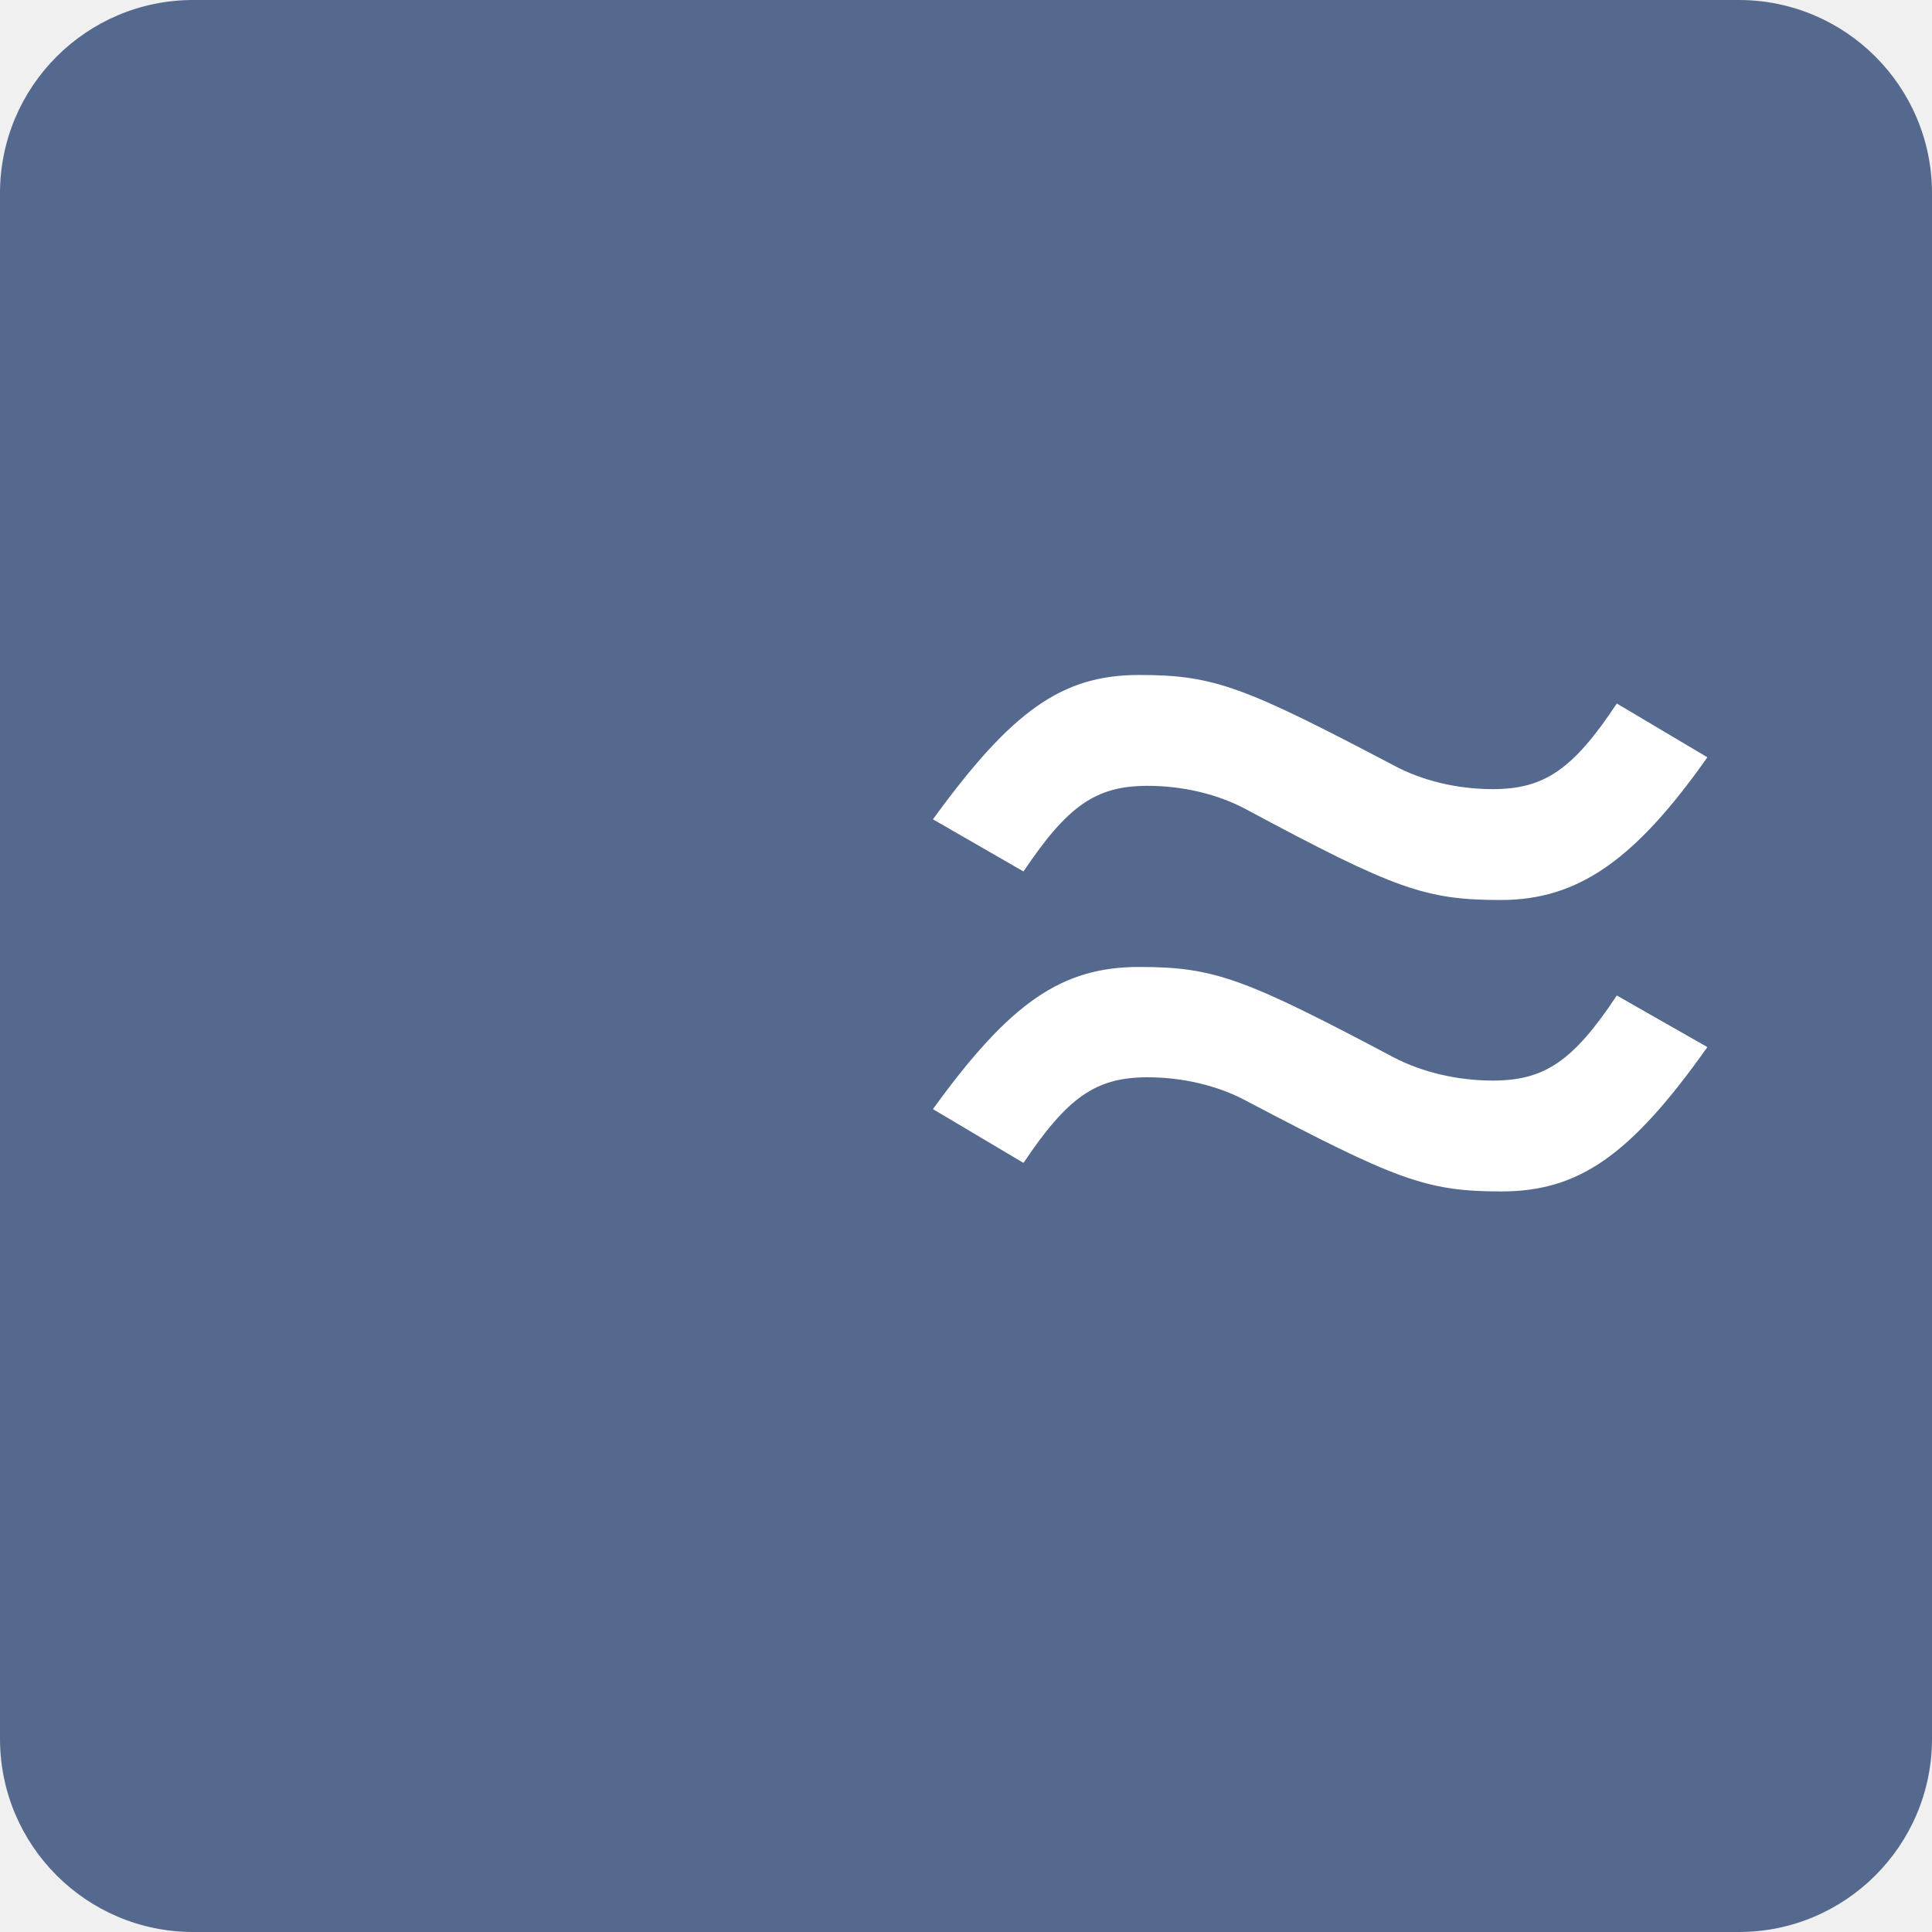
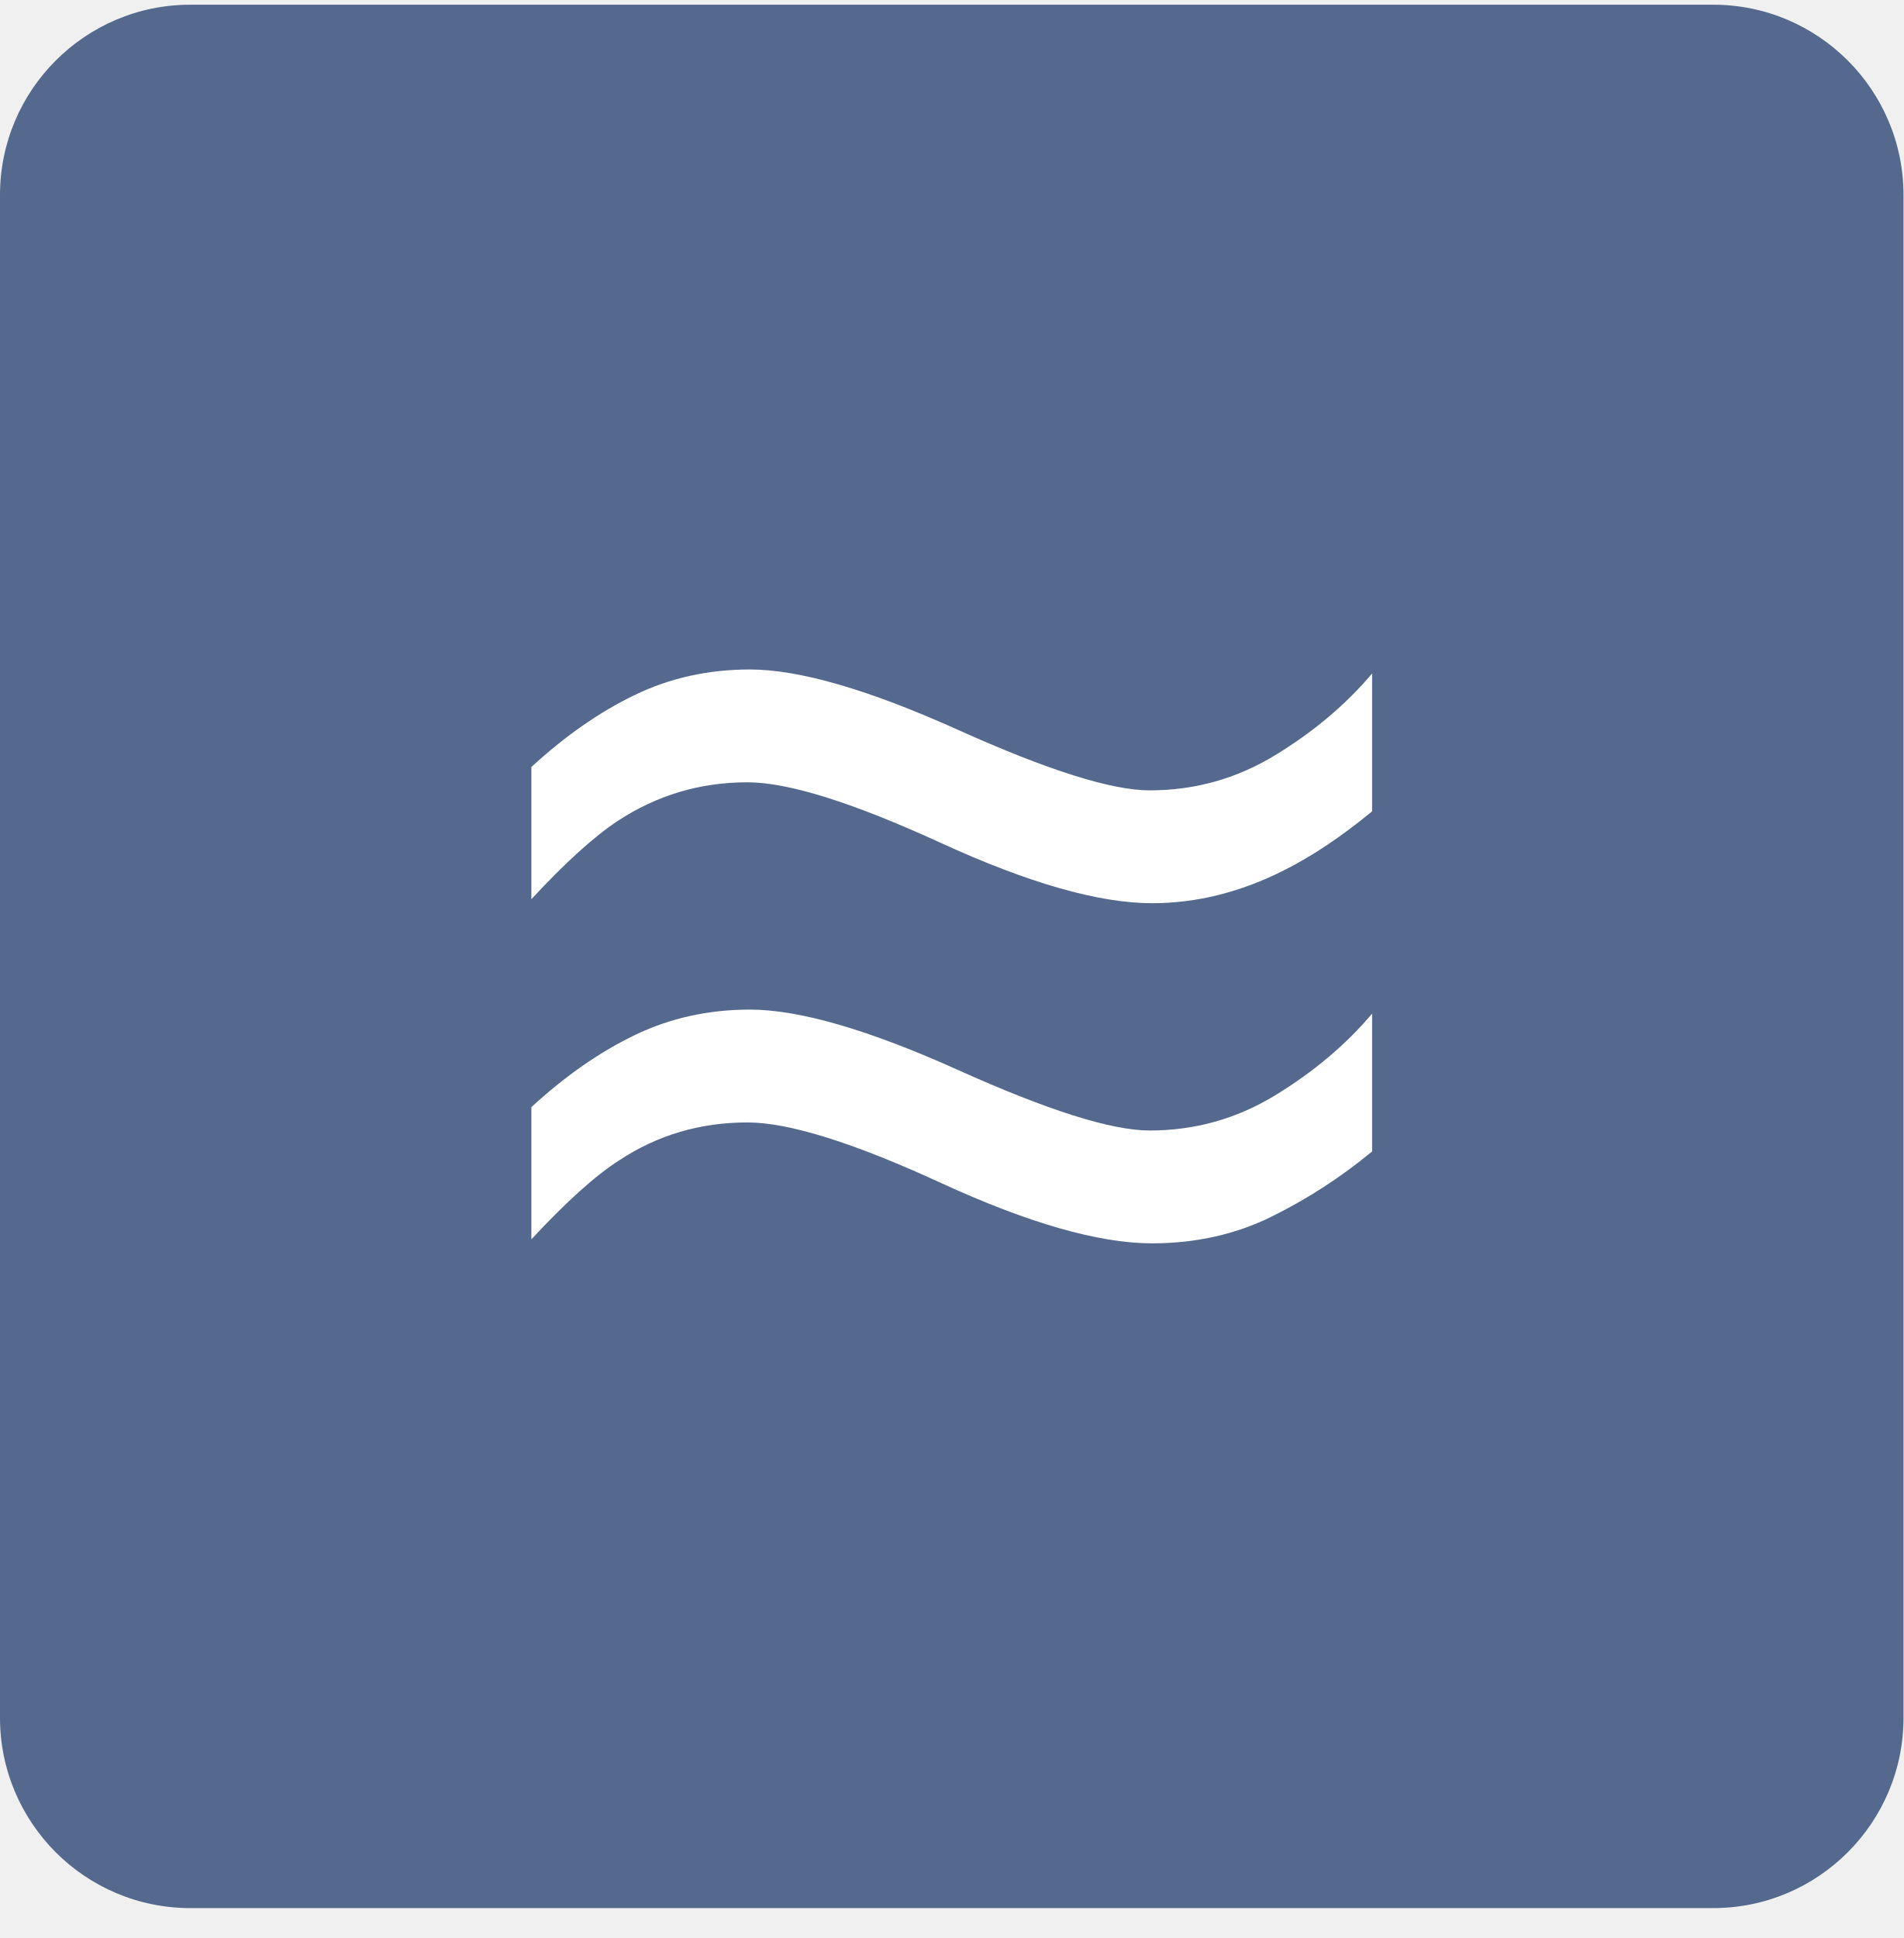
- <svg xmlns="http://www.w3.org/2000/svg" width="100%" height="100%" viewBox="0 0 55 55" version="1.1" xml:space="preserve" style="fill-rule:evenodd;clip-rule:evenodd;stroke-linejoin:round;stroke-miterlimit:2;">
-   <rect id="_5.2-Subflow" x="0" y="0" width="55" height="55" style="fill:none;" />
+ <svg xmlns="http://www.w3.org/2000/svg" width="100%" height="100%" viewBox="0 0 55 56" version="1.1" xml:space="preserve" style="fill-rule:evenodd;clip-rule:evenodd;stroke-linejoin:round;stroke-miterlimit:2;">
+   <rect id="_5.2-Subflow" x="0" y="0.136" width="55" height="55" style="fill:none;" />
  <clipPath id="_clip1">
-     <rect x="0" y="0" width="55" height="55" />
+     <rect x="0" y="0.136" width="55" height="55" />
  </clipPath>
  <g clip-path="url(#_clip1)">
    <g>
-       <path d="M55,5.5c-0,-3.036 -2.464,-5.5 -5.5,-5.5l-44,0c-3.036,0 -5.5,2.464 -5.5,5.5l-0,44c-0,3.036 2.464,5.5 5.5,5.5l44,-0c3.036,-0 5.5,-2.464 5.5,-5.5l-0,-44Z" style="fill:#54698d;" />
-       <text x="13.685px" y="38.638px" style="font-family:'Times-Roman', 'Times';font-size:47.698px;fill:#fff;">≈</text>
+       <path d="M55,5.636c-0,-3.035 -2.464,-5.5 -5.5,-5.5l-44,0c-3.036,0 -5.5,2.465 -5.5,5.5l0,44c0,3.036 2.464,5.5 5.5,5.5l44,0c3.036,0 5.5,-2.464 5.5,-5.5l-0,-44Z" style="fill:#54698d;" />
+       <path d="M15.354,22.163c0.979,-0.901 1.976,-1.595 2.993,-2.084c1.017,-0.49 2.123,-0.734 3.319,-0.734c1.428,-0 3.435,0.582 6.02,1.747c2.585,1.164 4.429,1.746 5.532,1.746c1.304,0 2.511,-0.337 3.621,-1.013c1.11,-0.675 2.046,-1.463 2.807,-2.364l-0,3.983c-0.885,0.73 -1.732,1.296 -2.539,1.7c-1.258,0.637 -2.531,0.955 -3.819,0.955c-1.538,-0 -3.575,-0.582 -6.114,-1.747c-2.539,-1.164 -4.398,-1.747 -5.578,-1.747c-1.366,0 -2.616,0.373 -3.75,1.118c-0.683,0.451 -1.513,1.204 -2.492,2.26l0,-3.82Zm0,9.828c0.979,-0.9 1.976,-1.595 2.993,-2.084c1.017,-0.489 2.123,-0.734 3.319,-0.734c1.428,0 3.435,0.582 6.02,1.747c2.585,1.164 4.429,1.747 5.532,1.747c1.304,-0 2.511,-0.338 3.621,-1.013c1.11,-0.676 2.046,-1.464 2.807,-2.364l-0,3.982c-0.901,0.745 -1.871,1.374 -2.912,1.887c-1.04,0.512 -2.189,0.768 -3.446,0.768c-1.538,0 -3.572,-0.582 -6.102,-1.746c-2.531,-1.165 -4.394,-1.747 -5.59,-1.747c-1.366,-0 -2.601,0.365 -3.703,1.094c-0.683,0.435 -1.529,1.196 -2.539,2.283l0,-3.82Z" style="fill:#fff;fill-rule:nonzero;" />
    </g>
  </g>
</svg>
